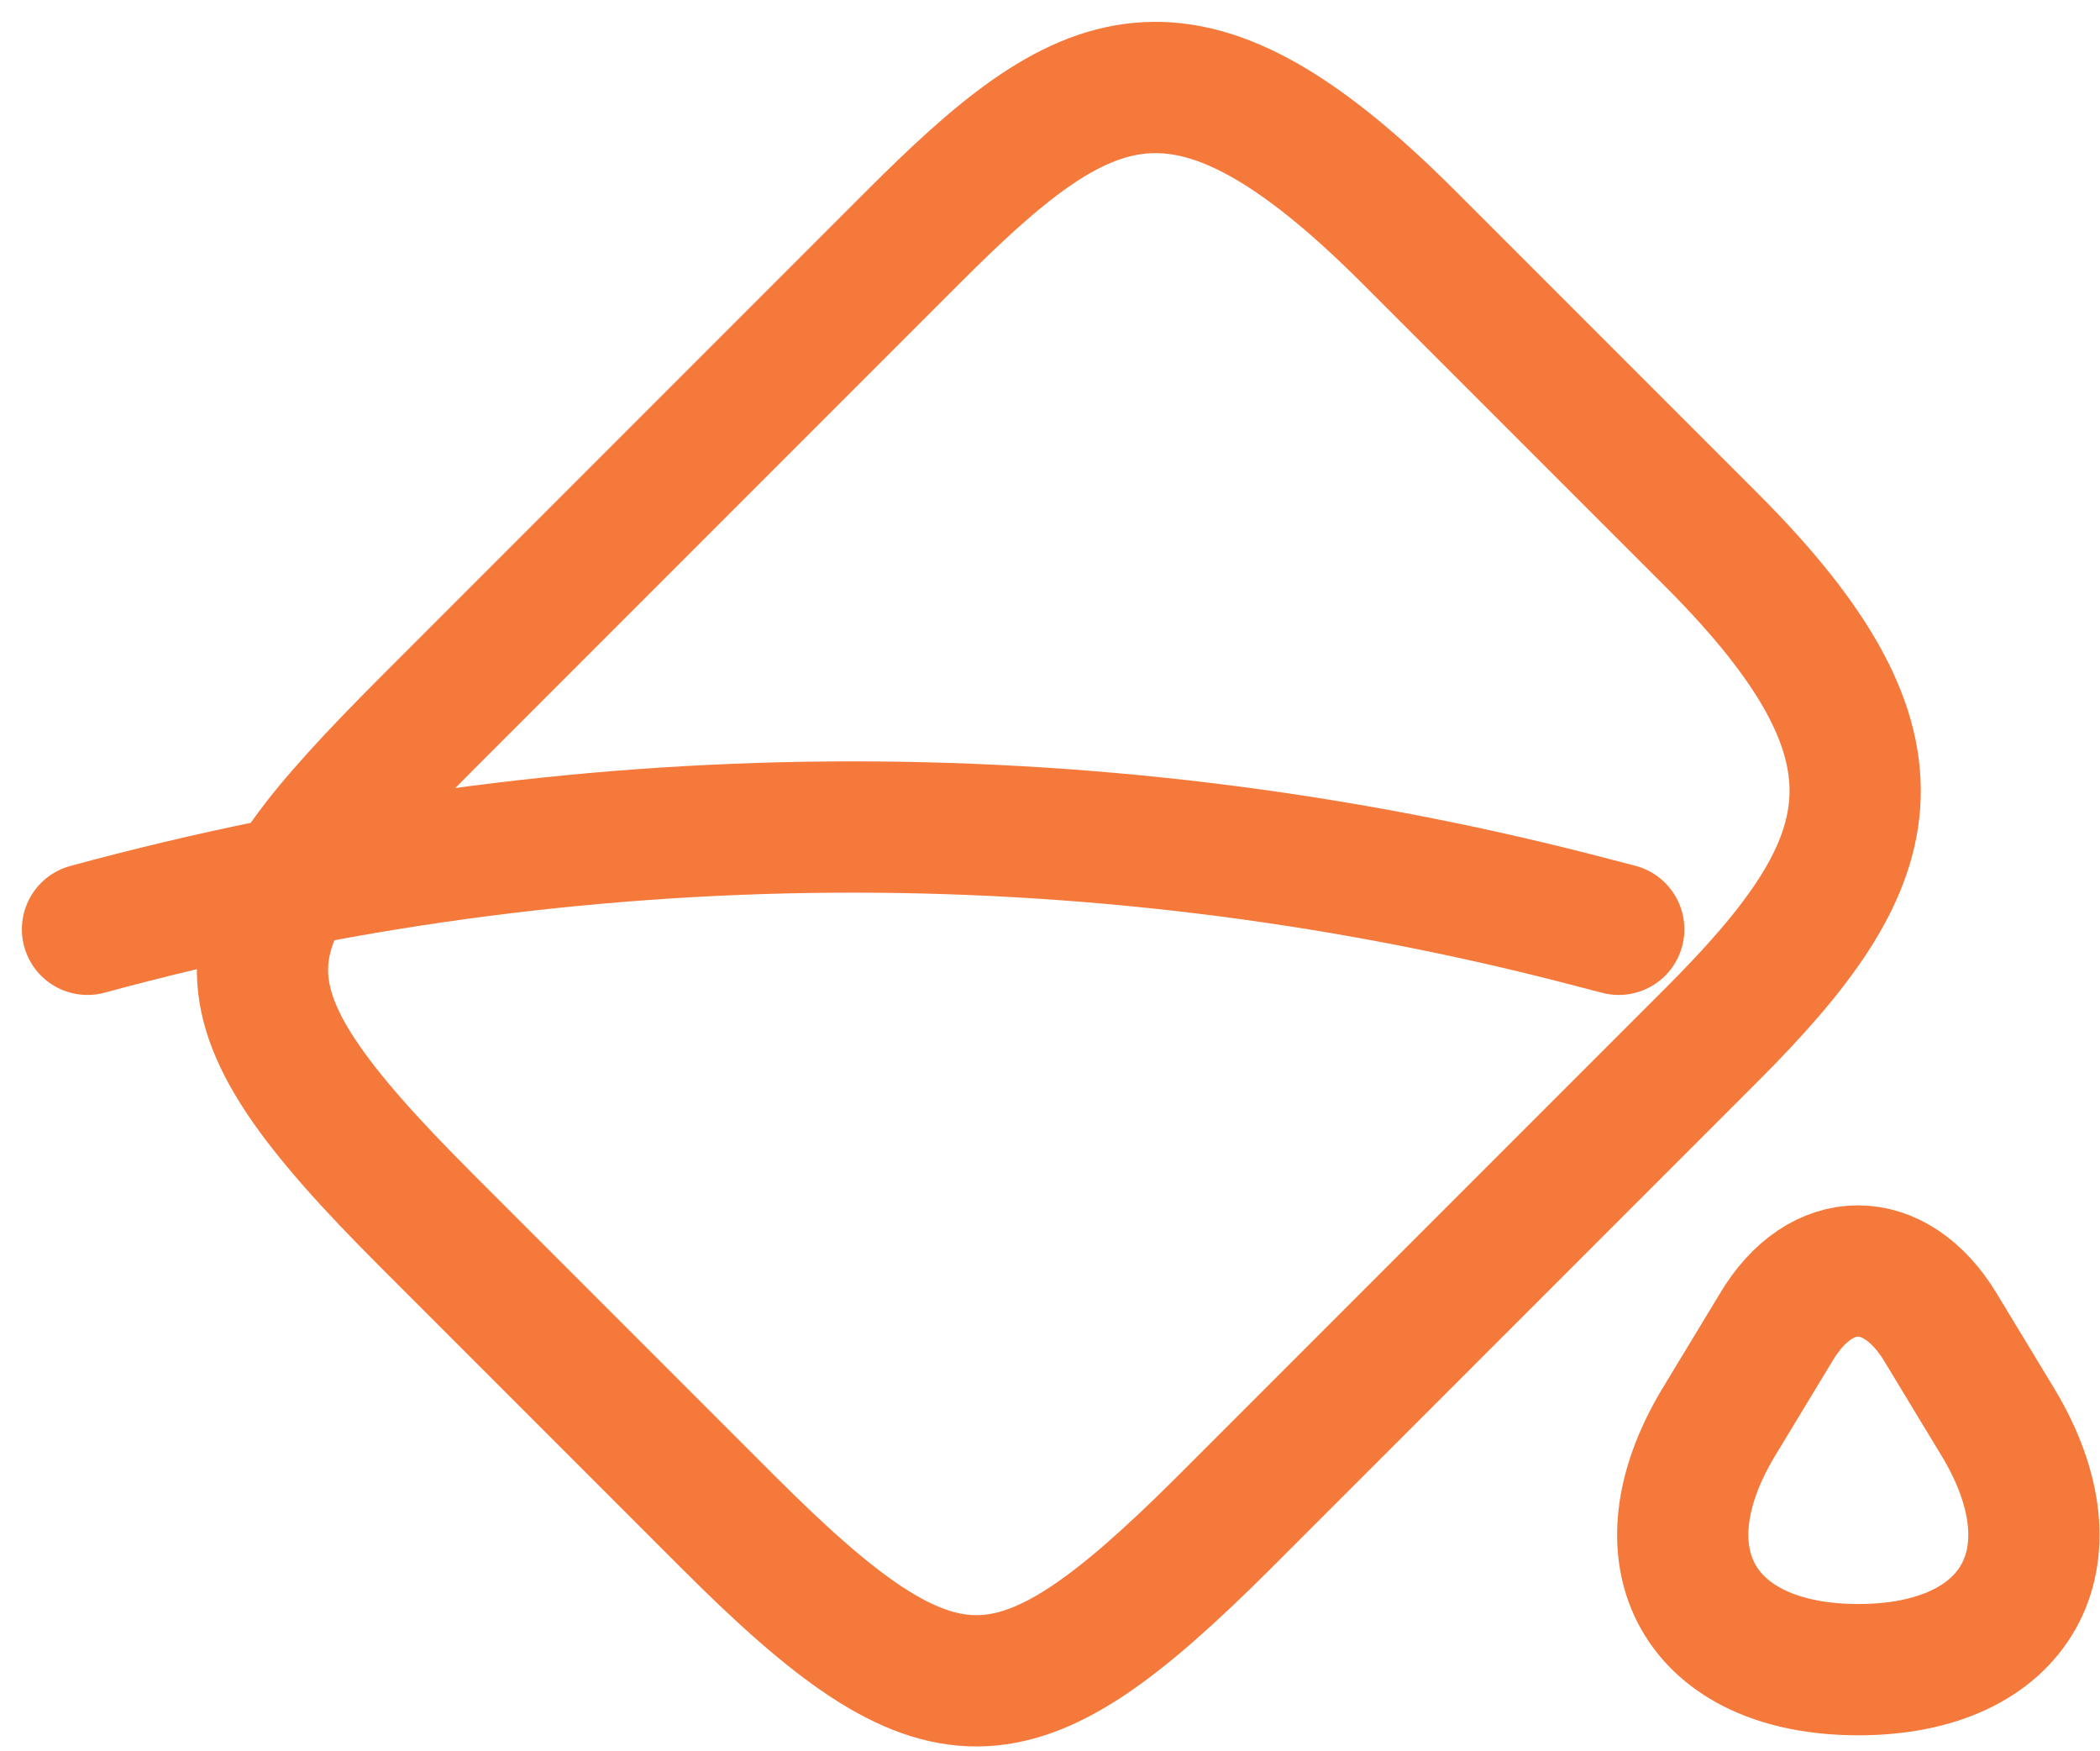
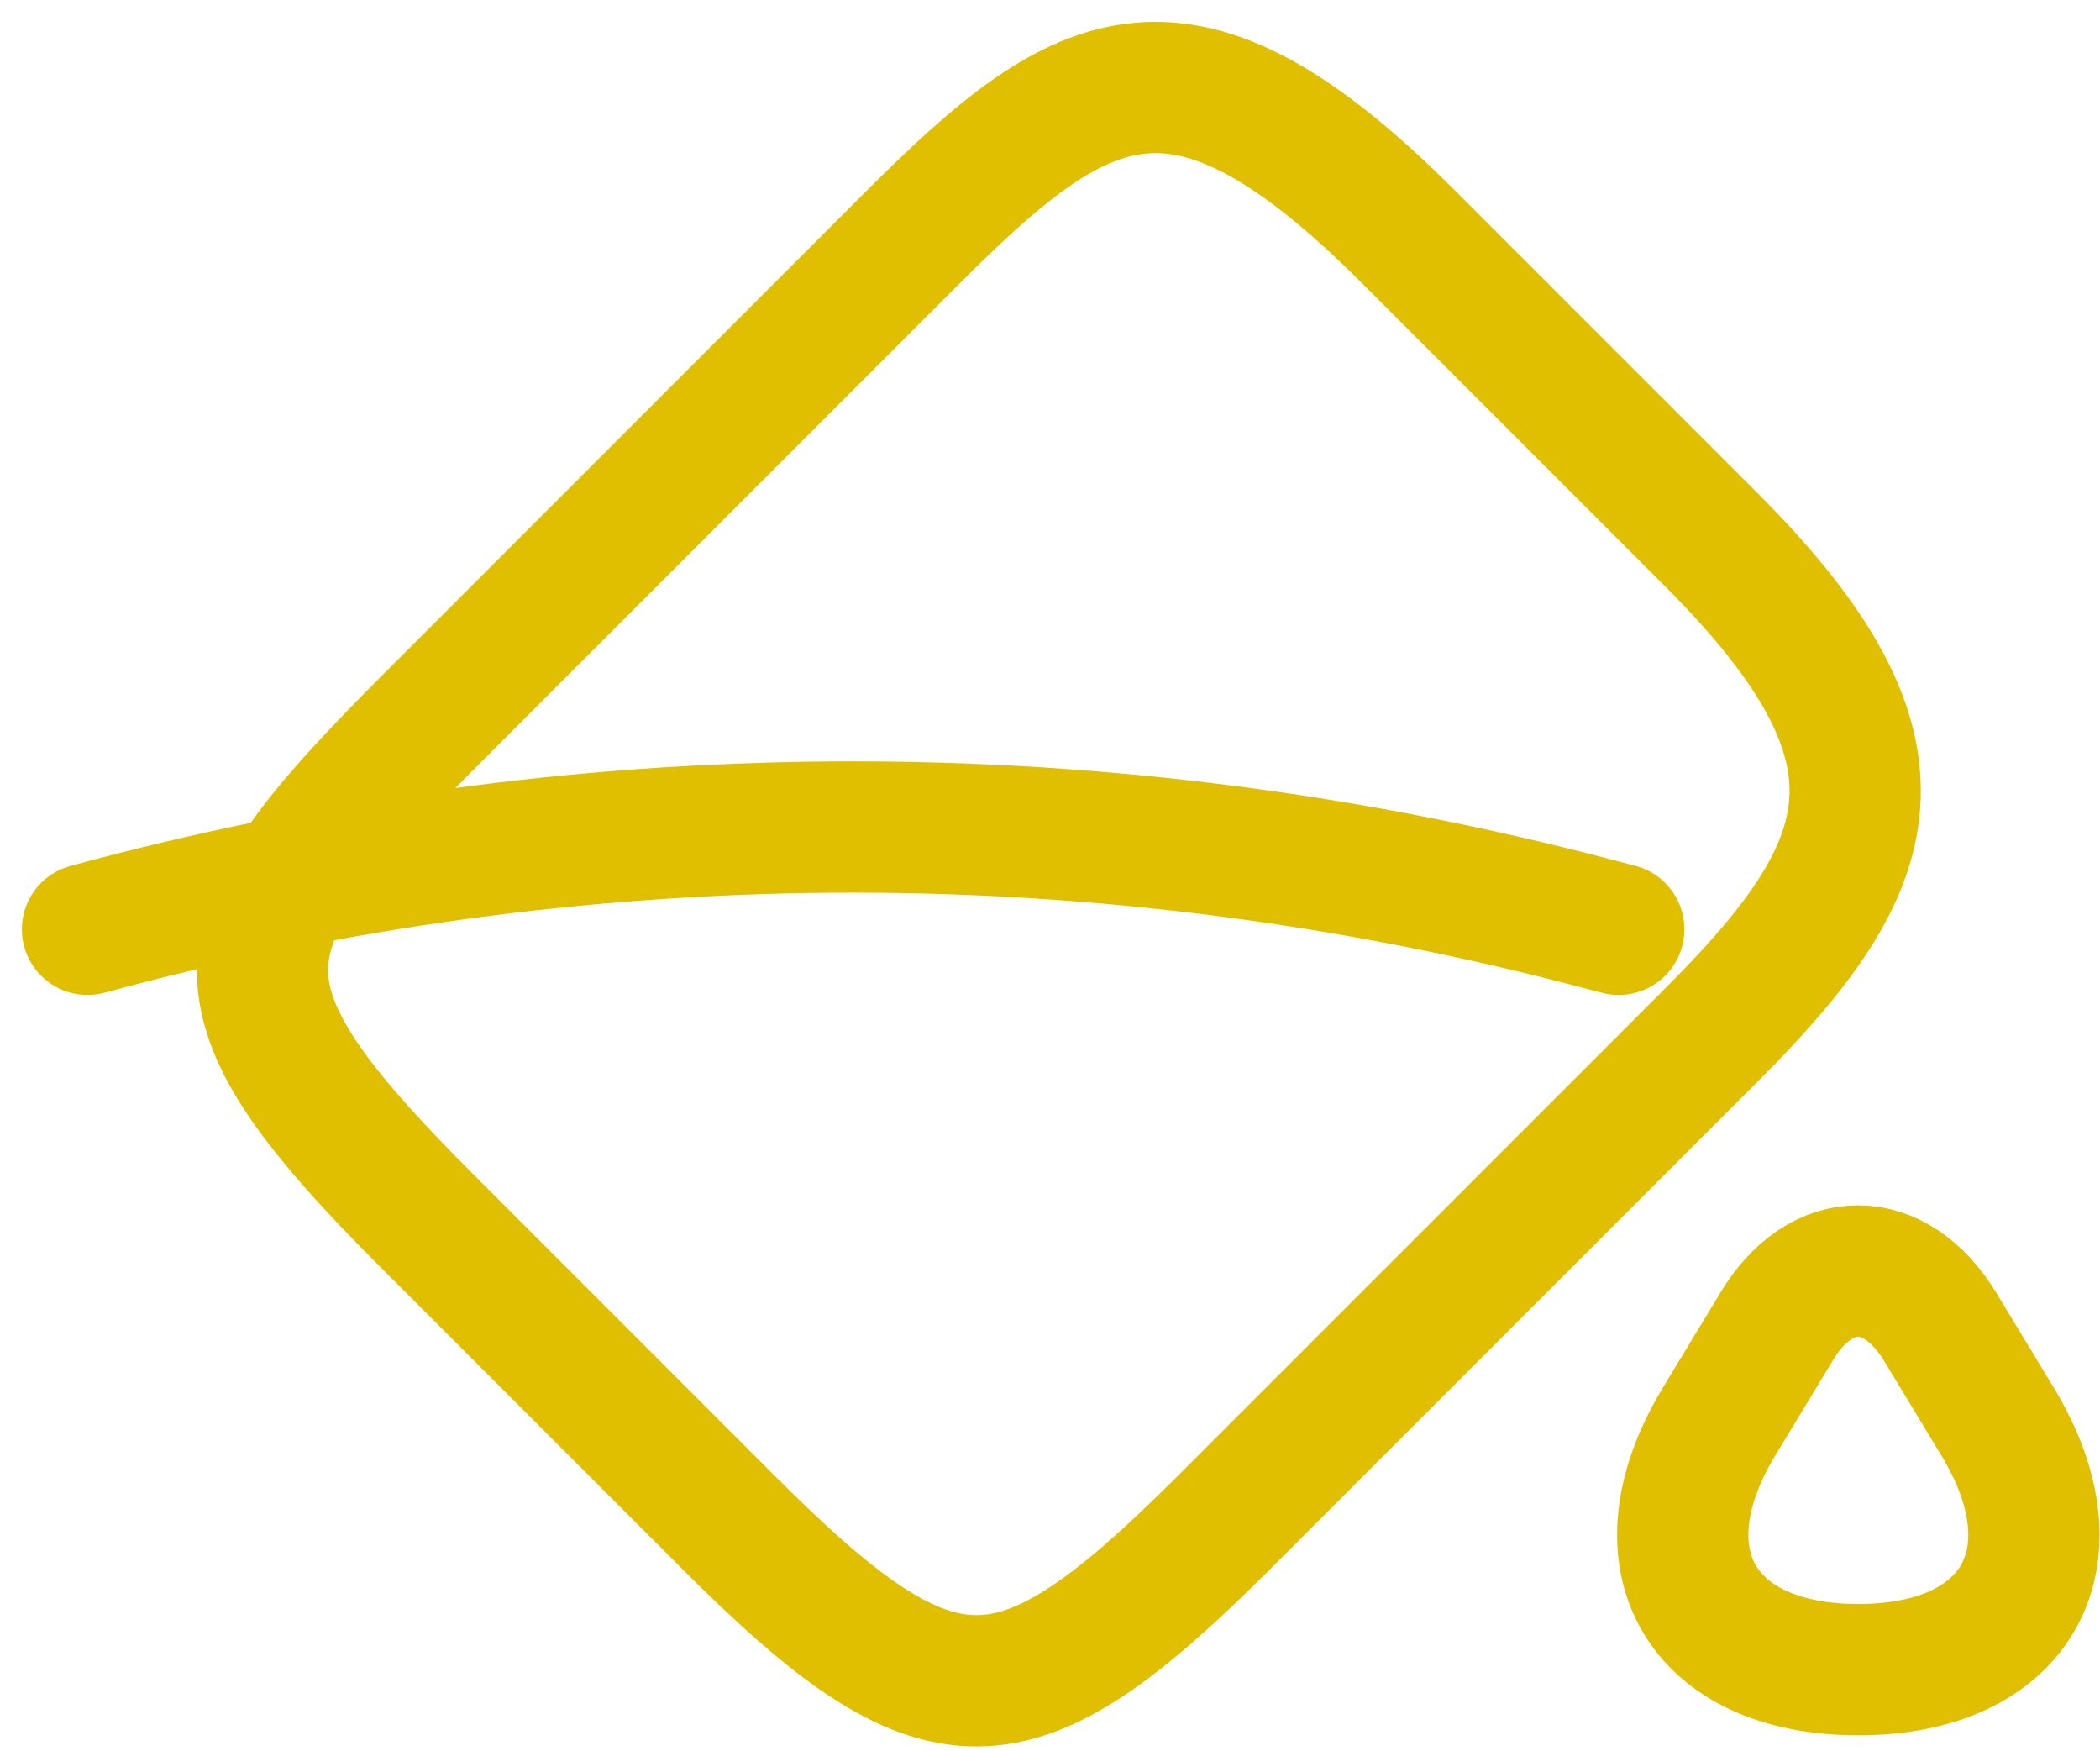
<svg xmlns="http://www.w3.org/2000/svg" width="24" height="20" viewBox="0 0 24 20" fill="none">
-   <path d="M4.868 13.937L8.328 17.397C10.758 19.827 11.588 19.787 13.988 17.397L19.558 11.827C21.498 9.887 21.988 8.597 19.558 6.167L16.098 2.707C13.508 0.117 12.378 0.767 10.438 2.707L4.868 8.277C2.478 10.677 2.278 11.347 4.868 13.937ZM20.298 15.167L19.638 16.257C18.708 17.807 19.428 19.077 21.238 19.077C23.048 19.077 23.768 17.807 22.838 16.257L22.178 15.167C21.658 14.307 20.808 14.307 20.298 15.167V15.167Z" stroke="#F4793B" stroke-width="1.5" stroke-linecap="round" stroke-linejoin="round" />
-   <path d="M1 10.618C6.56 9.105 12.417 9.06 18 10.488L18.5 10.618" stroke="#F4793B" stroke-width="1.5" stroke-linecap="round" stroke-linejoin="round" />
+   <path d="M4.868 13.937L8.328 17.397C10.758 19.827 11.588 19.787 13.988 17.397L19.558 11.827C21.498 9.887 21.988 8.597 19.558 6.167L16.098 2.707C13.508 0.117 12.378 0.767 10.438 2.707L4.868 8.277C2.478 10.677 2.278 11.347 4.868 13.937ZM20.298 15.167L19.638 16.257C18.708 17.807 19.428 19.077 21.238 19.077C23.048 19.077 23.768 17.807 22.838 16.257L22.178 15.167C21.658 14.307 20.808 14.307 20.298 15.167V15.167Z" stroke="#e0be00" stroke-width="1.5" stroke-linecap="round" stroke-linejoin="round" />
+   <path d="M1 10.618C6.56 9.105 12.417 9.06 18 10.488L18.5 10.618" stroke="#e0be00" stroke-width="1.5" stroke-linecap="round" stroke-linejoin="round" />
</svg>
